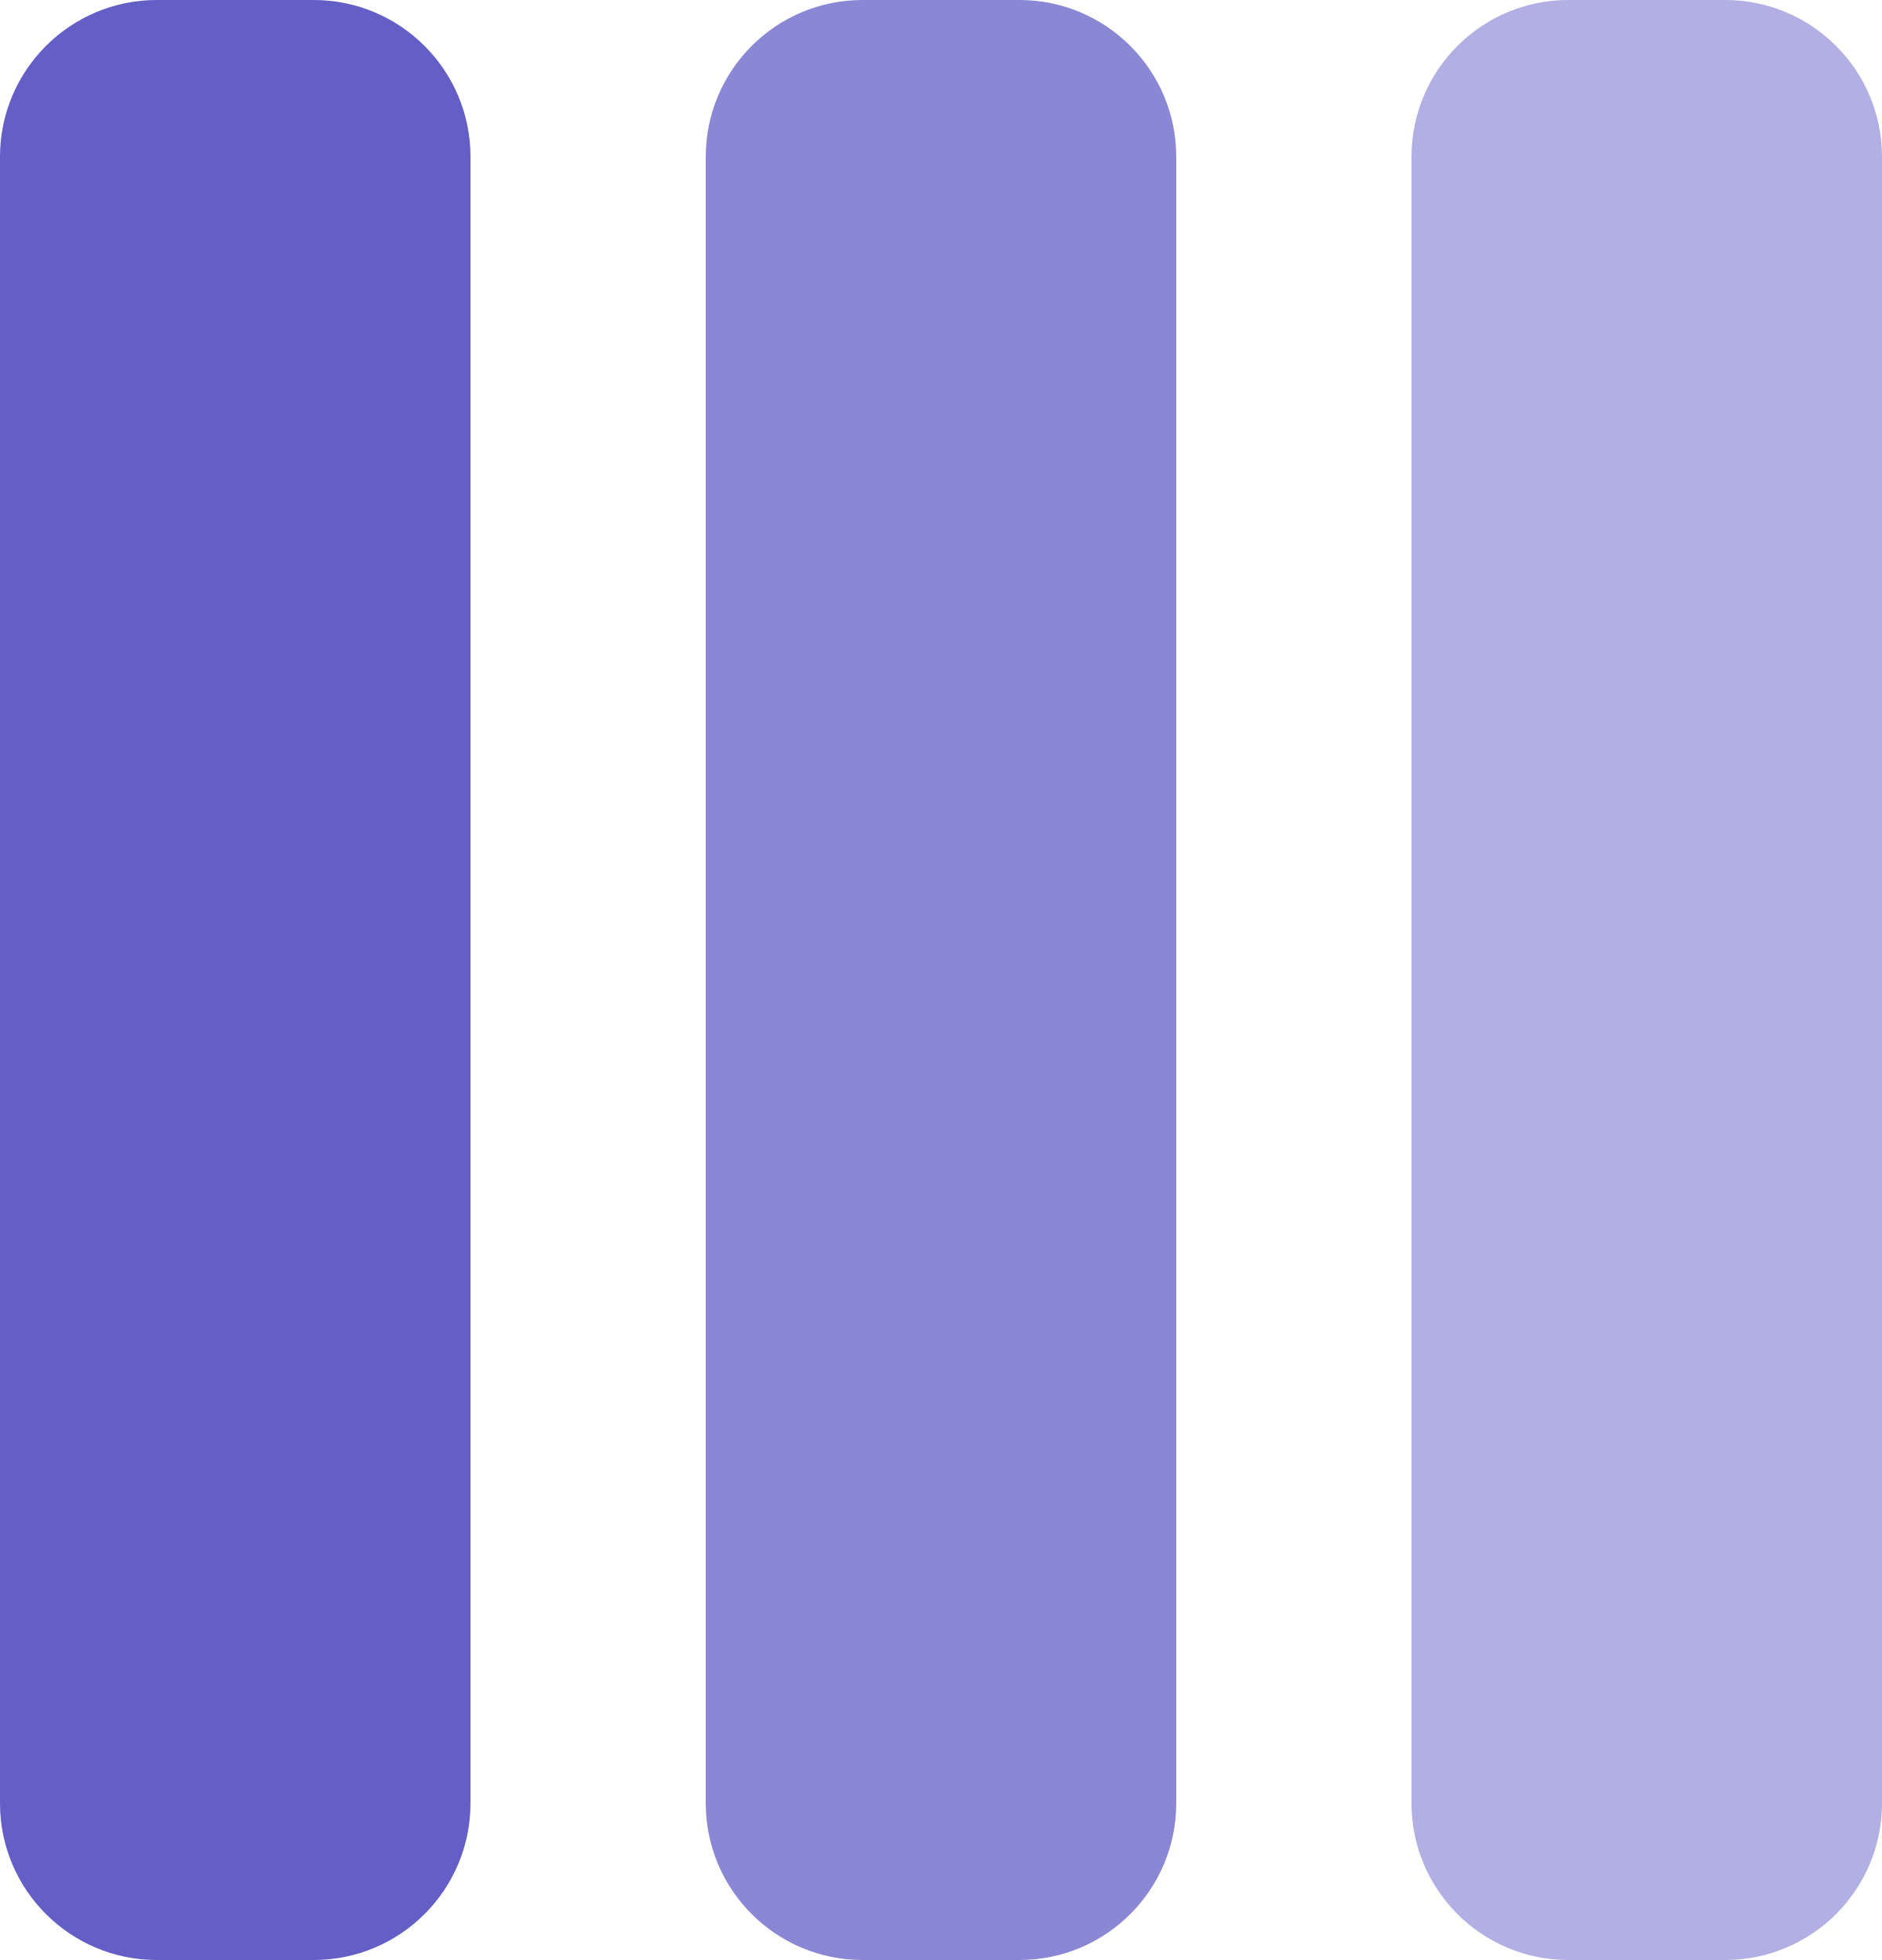
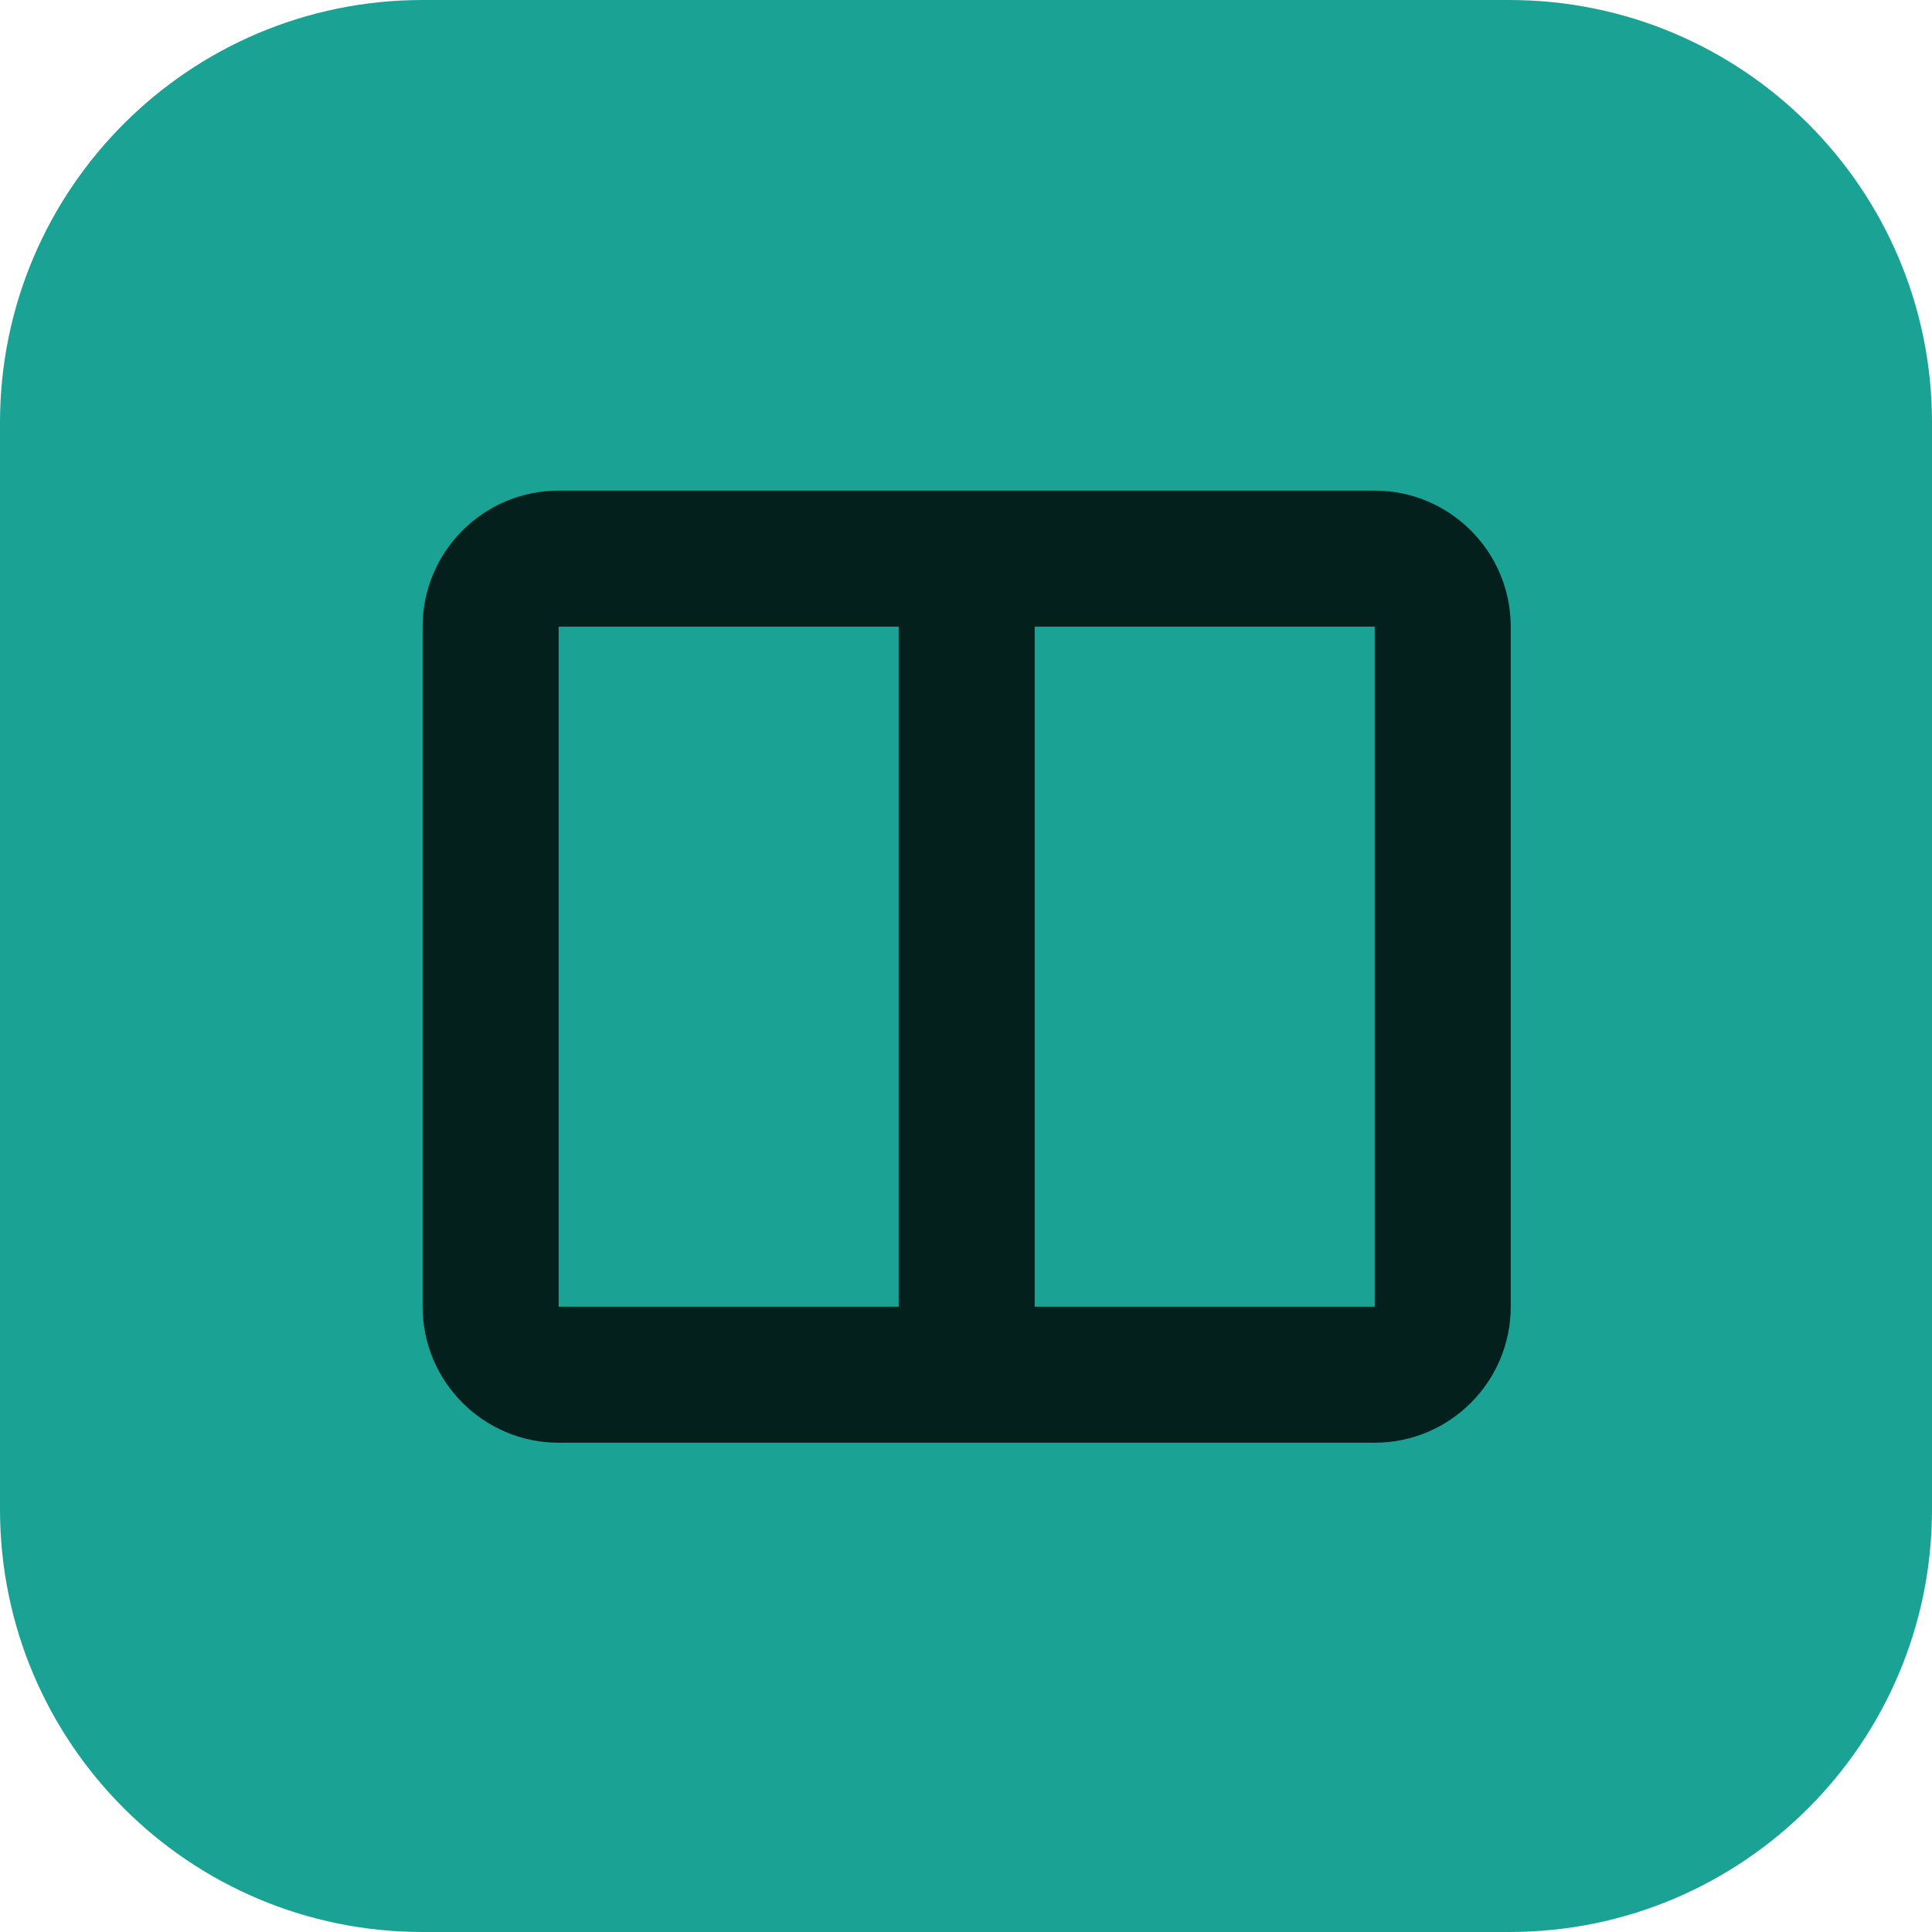
- <svg xmlns="http://www.w3.org/2000/svg" width="24" height="25" viewBox="0 0 24 25" fill="none">
-   <rect width="6" height="25" rx="2" fill="#635FC7" />
-   <rect opacity="0.75" x="9" width="6" height="25" rx="2" fill="#635FC7" />
-   <rect opacity="0.5" x="18" width="6" height="25" rx="2" fill="#635FC7" />
+ <svg xmlns="http://www.w3.org/2000/svg" width="32" height="32" viewBox="0 0 32 32" fill="none">
+   <rect width="32" height="32" rx="7" fill="#1AA294" />
+   <g transform="translate(7 7) scale(0.0352)" fill="#04201C">
+     <path d="M0 96C0 60.7 28.7 32 64 32l384 0c35.3 0 64 28.7 64 64l0 320c0 35.3-28.7 64-64 64L64 480c-35.3 0-64-28.7-64-64L0 96zM64 96l0 320 160 0 0-320L64 96zm224 0l0 320 160 0 0-320-160 0z" />
+   </g>
</svg>
